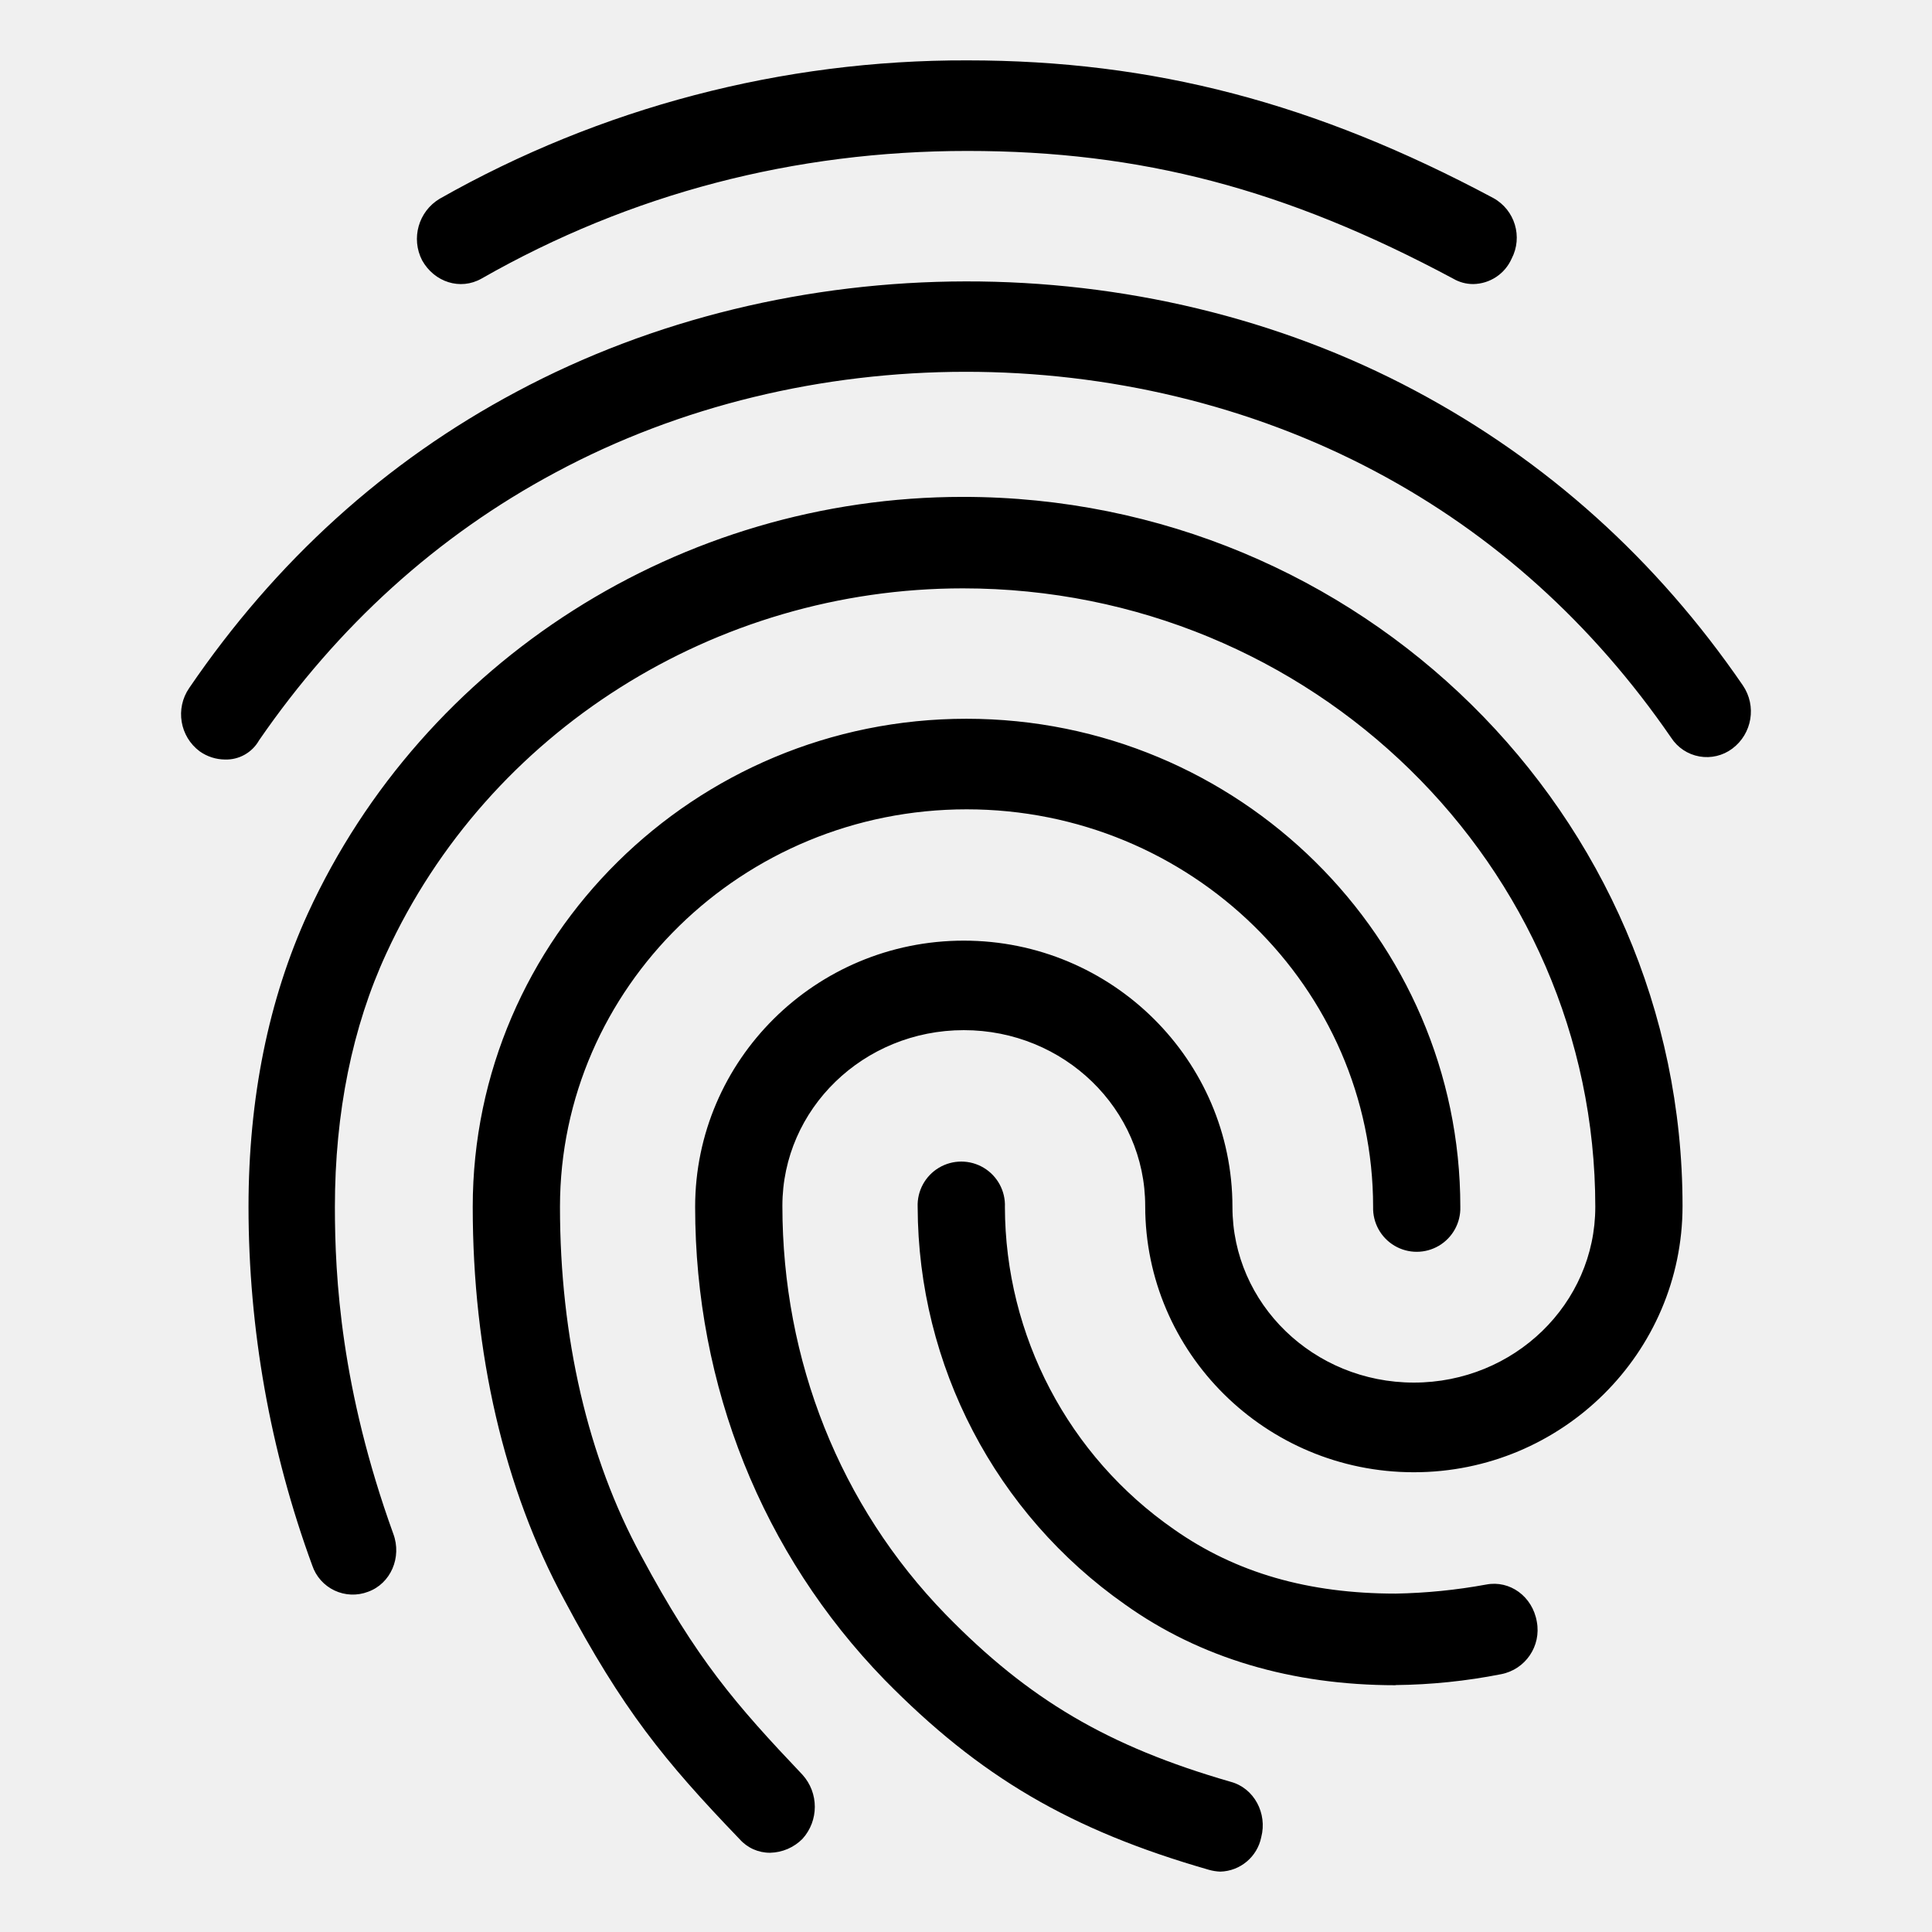
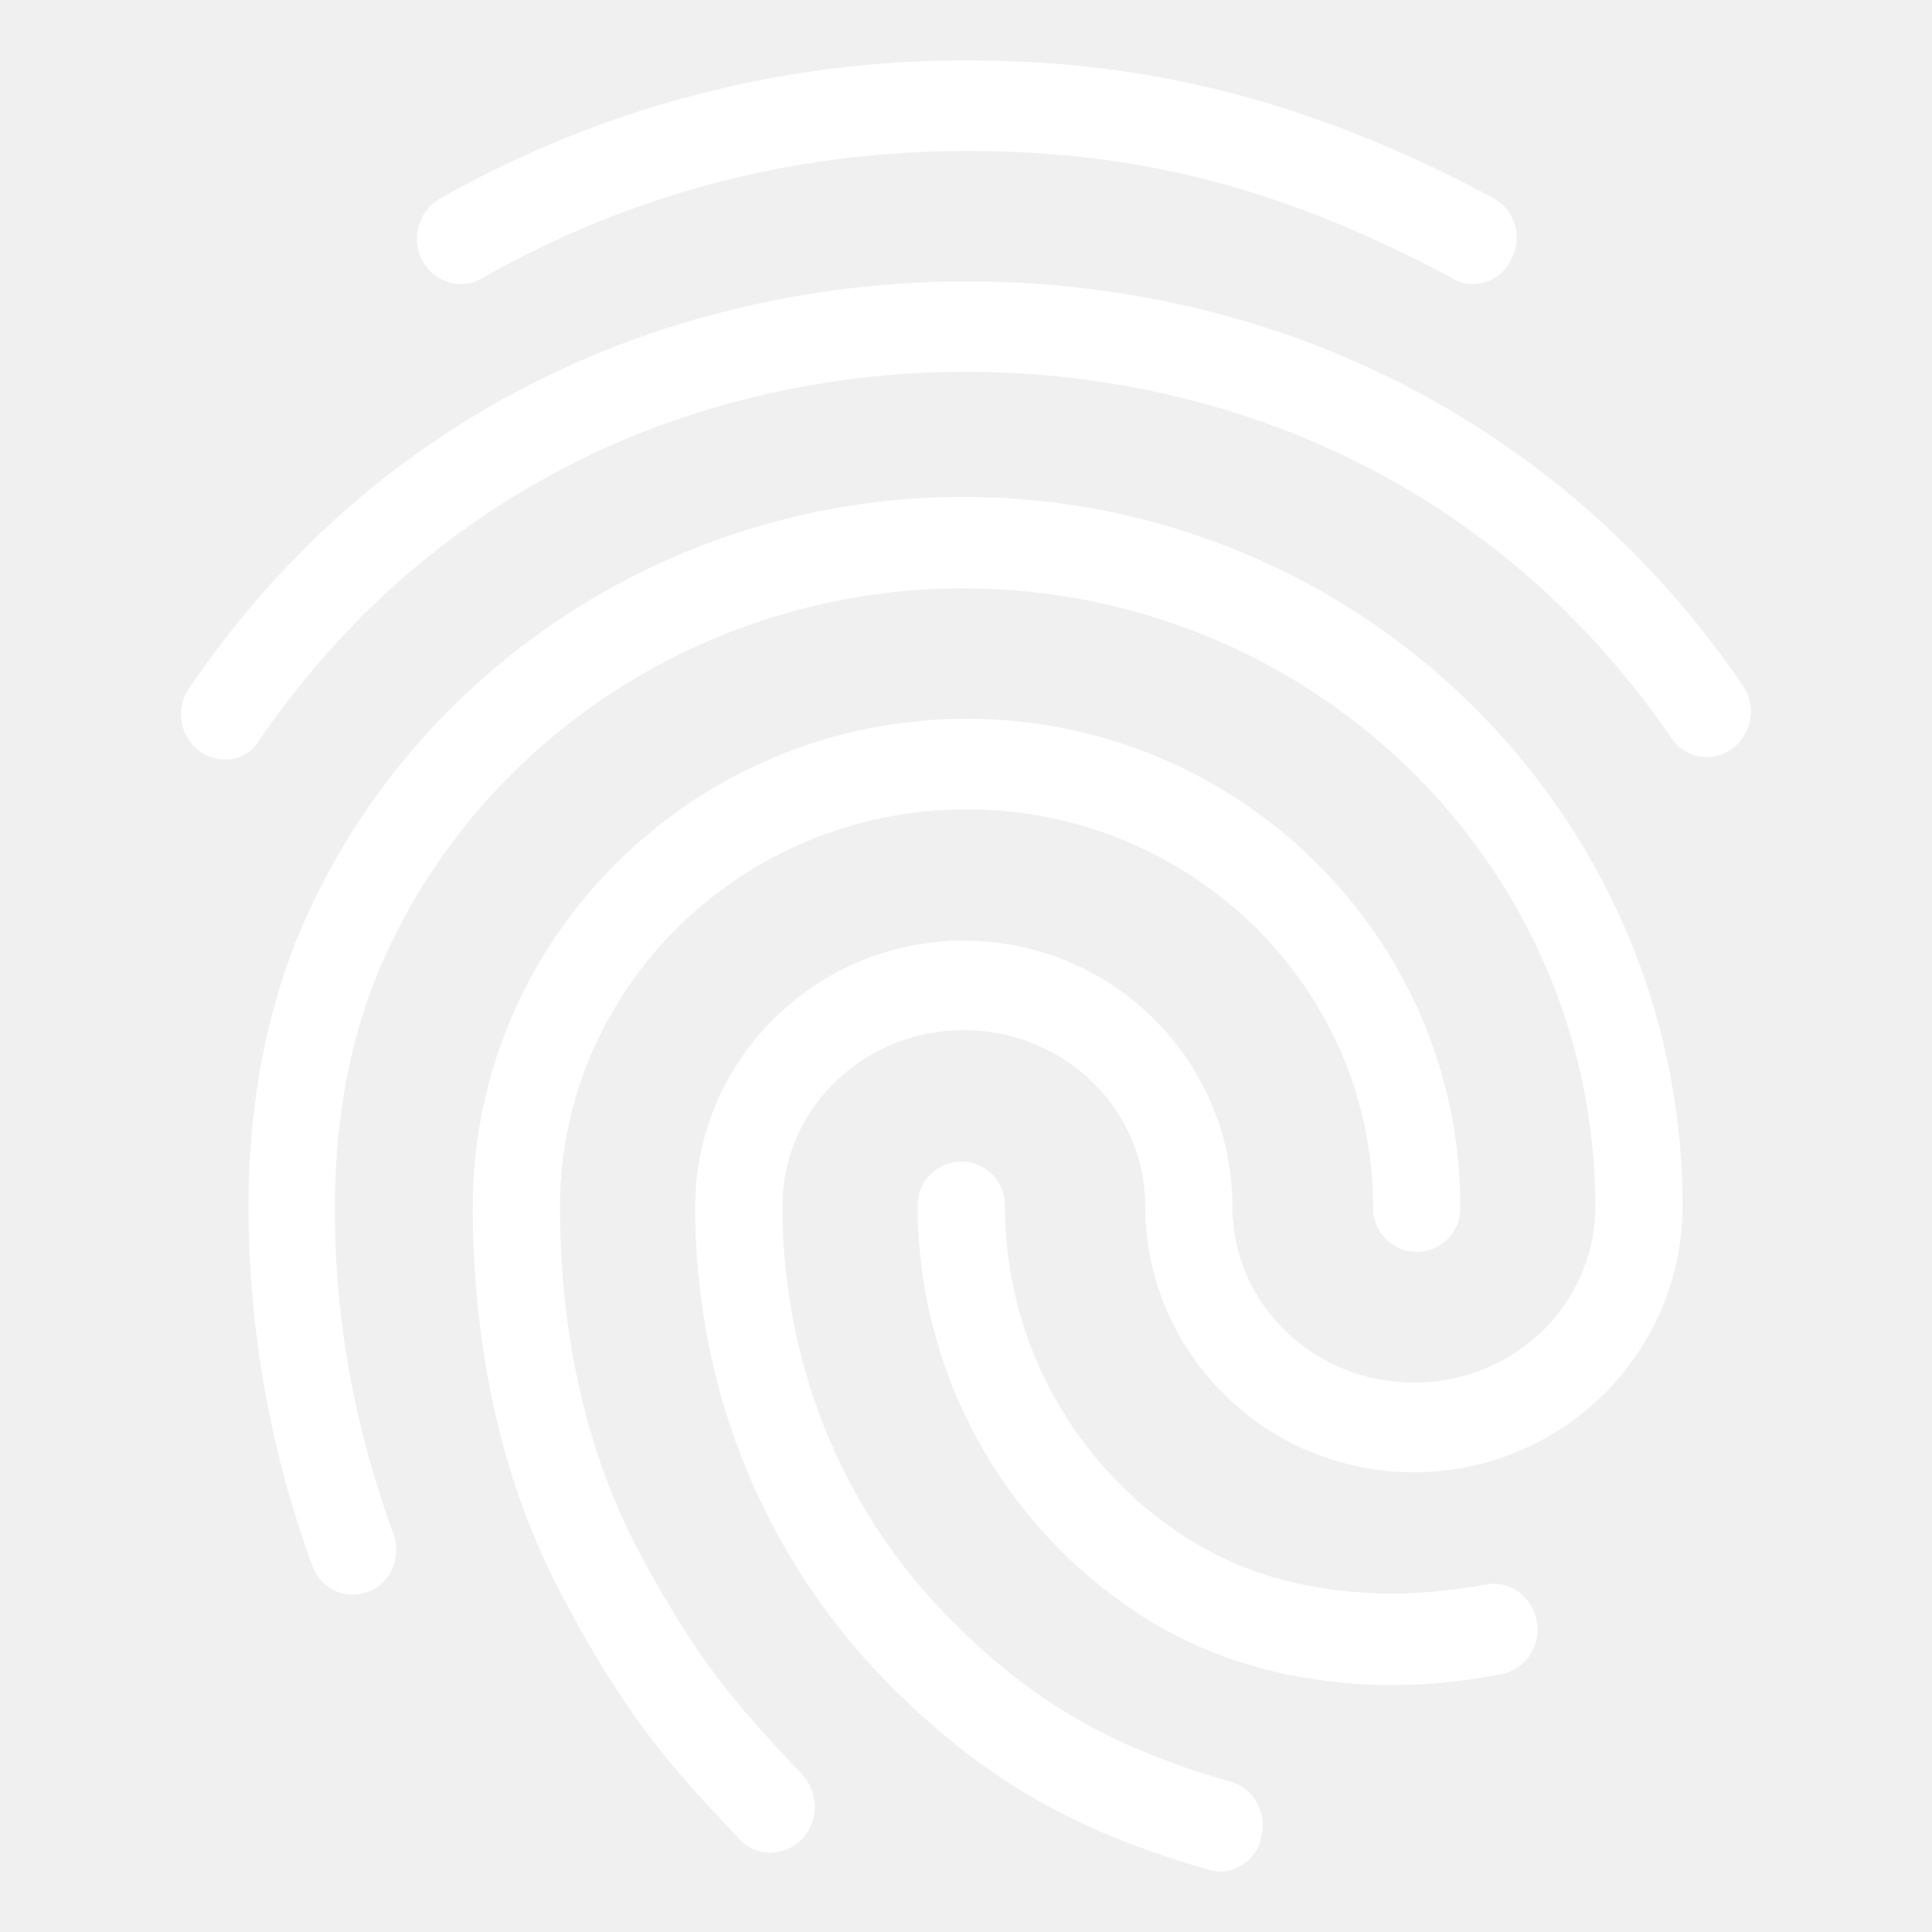
- <svg xmlns="http://www.w3.org/2000/svg" width="1em" height="1em" viewBox="0 0 512 512">
-   <path fill="currentColor" d="M390.42 75.28a10.45 10.45 0 0 1-5.32-1.44C340.72 50.08 302.35 40 256.35 40c-45.77 0-89.23 11.28-128.76 33.84C122 77 115.11 74.8 111.87 69a12.4 12.4 0 0 1 4.63-16.32A281.81 281.81 0 0 1 256.35 16c49.23 0 92.23 11.28 139.39 36.48a12 12 0 0 1 4.85 16.08a11.3 11.3 0 0 1-10.17 6.72Zm-330.79 126a11.73 11.73 0 0 1-6.7-2.16a12.26 12.26 0 0 1-2.78-16.8c22.89-33.6 52-60 86.69-78.48c72.58-38.84 165.51-39.12 238.32-.24c34.68 18.48 63.8 44.64 86.69 78a12.29 12.29 0 0 1-2.78 16.8a11.26 11.26 0 0 1-16.18-2.88c-20.8-30.24-47.15-54-78.36-70.56c-66.34-35.28-151.18-35.28-217.29.24c-31.44 16.8-57.79 40.8-78.59 71a10 10 0 0 1-9.02 5.08ZM204.1 491a10.66 10.66 0 0 1-8.09-3.6C175.9 466.48 165 453 149.55 424c-16-29.52-24.27-65.52-24.27-104.16c0-71.28 58.71-129.36 130.84-129.36S387 248.56 387 319.84a11.56 11.56 0 1 1-23.11 0c0-58.08-48.32-105.36-107.72-105.36S148.4 261.76 148.4 319.84c0 34.56 7.39 66.48 21.49 92.4c14.8 27.6 25 39.36 42.77 58.08a12.67 12.67 0 0 1 0 17a12.44 12.44 0 0 1-8.56 3.68Zm165.75-44.4c-27.51 0-51.78-7.2-71.66-21.36a129.1 129.1 0 0 1-55-105.36a11.57 11.57 0 1 1 23.12 0a104.28 104.28 0 0 0 44.84 85.44c16.41 11.52 35.6 17 58.72 17a147.41 147.41 0 0 0 24-2.4c6.24-1.2 12.25 3.12 13.4 9.84a11.92 11.92 0 0 1-9.47 13.92a152.28 152.28 0 0 1-27.95 2.88ZM323.38 496a13 13 0 0 1-3-.48c-36.76-10.56-60.8-24.72-86-50.4c-32.37-33.36-50.16-77.76-50.16-125.28c0-38.88 31.9-70.56 71.19-70.56s71.2 31.68 71.2 70.56c0 25.68 21.5 46.56 48.08 46.56s48.08-20.88 48.08-46.56c0-90.48-75.13-163.92-167.59-163.92c-65.65 0-125.75 37.92-152.79 96.72c-9 19.44-13.64 42.24-13.64 67.2c0 18.72 1.61 48.24 15.48 86.64c2.32 6.24-.69 13.2-6.7 15.36a11.34 11.34 0 0 1-14.79-7a276.39 276.39 0 0 1-16.88-95c0-28.8 5.32-55 15.72-77.76c30.75-67 98.94-110.4 173.6-110.4c105.18 0 190.71 84.24 190.71 187.92c0 38.88-31.9 70.56-71.2 70.56s-71.2-31.68-71.2-70.56c.01-25.68-21.49-46.6-48.07-46.6s-48.08 20.88-48.08 46.56c0 41 15.26 79.44 43.23 108.24c22 22.56 43 35 75.59 44.4c6.24 1.68 9.71 8.4 8.09 14.64a11.39 11.39 0 0 1-10.87 9.16Z" />
+ <svg xmlns="http://www.w3.org/2000/svg" xmlns:ns1="http://vectornator.io" height="100%" stroke-miterlimit="10" style="fill-rule:nonzero;clip-rule:evenodd;stroke-linecap:round;stroke-linejoin:round;" version="1.1" viewBox="0 0 512 512" width="100%" xml:space="preserve">
+   <defs />
+   <g id="Sin-título" ns1:layerName="Sin título">
+     <path d="M390.42 75.28C388.55 75.285 386.713 74.787 385.1 73.84C340.72 50.08 302.35 40 256.35 40C210.58 40 167.12 51.28 127.59 73.84C122 77 115.11 74.8 111.87 69C108.869 63.19 110.895 56.048 116.5 52.68C159.134 28.5 207.337 15.857 256.35 16C305.58 16 348.58 27.28 395.74 52.48C401.463 55.627 403.619 62.773 400.59 68.56C398.802 72.593 394.831 75.217 390.42 75.28ZM59.63 201.28C57.228 201.263 54.889 200.509 52.93 199.12C47.631 195.182 46.402 187.755 50.15 182.32C73.04 148.72 102.15 122.32 136.84 103.84C209.42 65 302.35 64.72 375.16 103.6C409.84 122.08 438.96 148.24 461.85 181.6C465.582 187.039 464.355 194.453 459.07 198.4C456.576 200.264 453.421 201.012 450.356 200.466C447.29 199.921 444.588 198.13 442.89 195.52C422.09 165.28 395.74 141.52 364.53 124.96C298.19 89.68 213.35 89.68 147.24 125.2C115.8 142 89.45 166 68.65 196.2C66.822 199.439 63.347 201.396 59.63 201.28ZM204.1 491C201.009 491.03 198.057 489.716 196.01 487.4C175.9 466.48 165 453 149.55 424C133.55 394.48 125.28 358.48 125.28 319.84C125.28 248.56 183.99 190.48 256.12 190.48C328.25 190.48 387 248.56 387 319.84C387.124 324.049 384.949 327.993 381.323 330.134C377.697 332.275 373.193 332.275 369.567 330.134C365.941 327.993 363.766 324.049 363.89 319.84C363.89 261.76 315.57 214.48 256.17 214.48C196.77 214.48 148.4 261.76 148.4 319.84C148.4 354.4 155.79 386.32 169.89 412.24C184.69 439.84 194.89 451.6 212.66 470.32C217.026 475.146 217.026 482.494 212.66 487.32C210.391 489.609 207.322 490.929 204.1 491ZM369.85 446.6C342.34 446.6 318.07 439.4 298.19 425.24C263.819 401.149 243.306 361.853 243.19 319.88C243.013 315.635 245.177 311.635 248.827 309.46C252.476 307.285 257.024 307.285 260.673 309.46C264.323 311.635 266.487 315.635 266.31 319.88C266.389 353.978 283.133 385.884 311.15 405.32C327.56 416.84 346.75 422.32 369.87 422.32C377.922 422.177 385.949 421.374 393.87 419.92C400.11 418.72 406.12 423.04 407.27 429.76C408.49 436.217 404.254 442.444 397.8 443.68C388.592 445.499 379.236 446.463 369.85 446.56L369.85 446.6ZM323.38 496C322.365 495.958 321.358 495.797 320.38 495.52C283.62 484.96 259.58 470.8 234.38 445.12C202.01 411.76 184.22 367.36 184.22 319.84C184.22 280.96 216.12 249.28 255.41 249.28C294.7 249.28 326.61 280.96 326.61 319.84C326.61 345.52 348.11 366.4 374.69 366.4C401.27 366.4 422.77 345.52 422.77 319.84C422.77 229.36 347.64 155.92 255.18 155.92C189.53 155.92 129.43 193.84 102.39 252.64C93.39 272.08 88.75 294.88 88.75 319.84C88.75 338.56 90.36 368.08 104.23 406.48C106.55 412.72 103.54 419.68 97.53 421.84C94.644 422.939 91.434 422.814 88.643 421.492C85.852 420.171 83.72 417.769 82.74 414.84C71.587 384.408 65.873 352.251 65.86 319.84C65.86 291.04 71.18 264.84 81.58 242.08C112.33 175.08 180.52 131.68 255.18 131.68C360.36 131.68 445.89 215.92 445.89 319.6C445.89 358.48 413.99 390.16 374.69 390.16C335.39 390.16 303.49 358.48 303.49 319.6C303.5 293.92 282 273 255.42 273C228.84 273 207.34 293.88 207.34 319.56C207.34 360.56 222.6 399 250.57 427.8C272.57 450.36 293.57 462.8 326.16 472.2C332.4 473.88 335.87 480.6 334.25 486.84C333.21 492.057 328.698 495.86 323.38 496Z" fill="#ffffff" fill-rule="nonzero" opacity="1" stroke="none" ns1:layerName="path" />
+   </g>
</svg>
